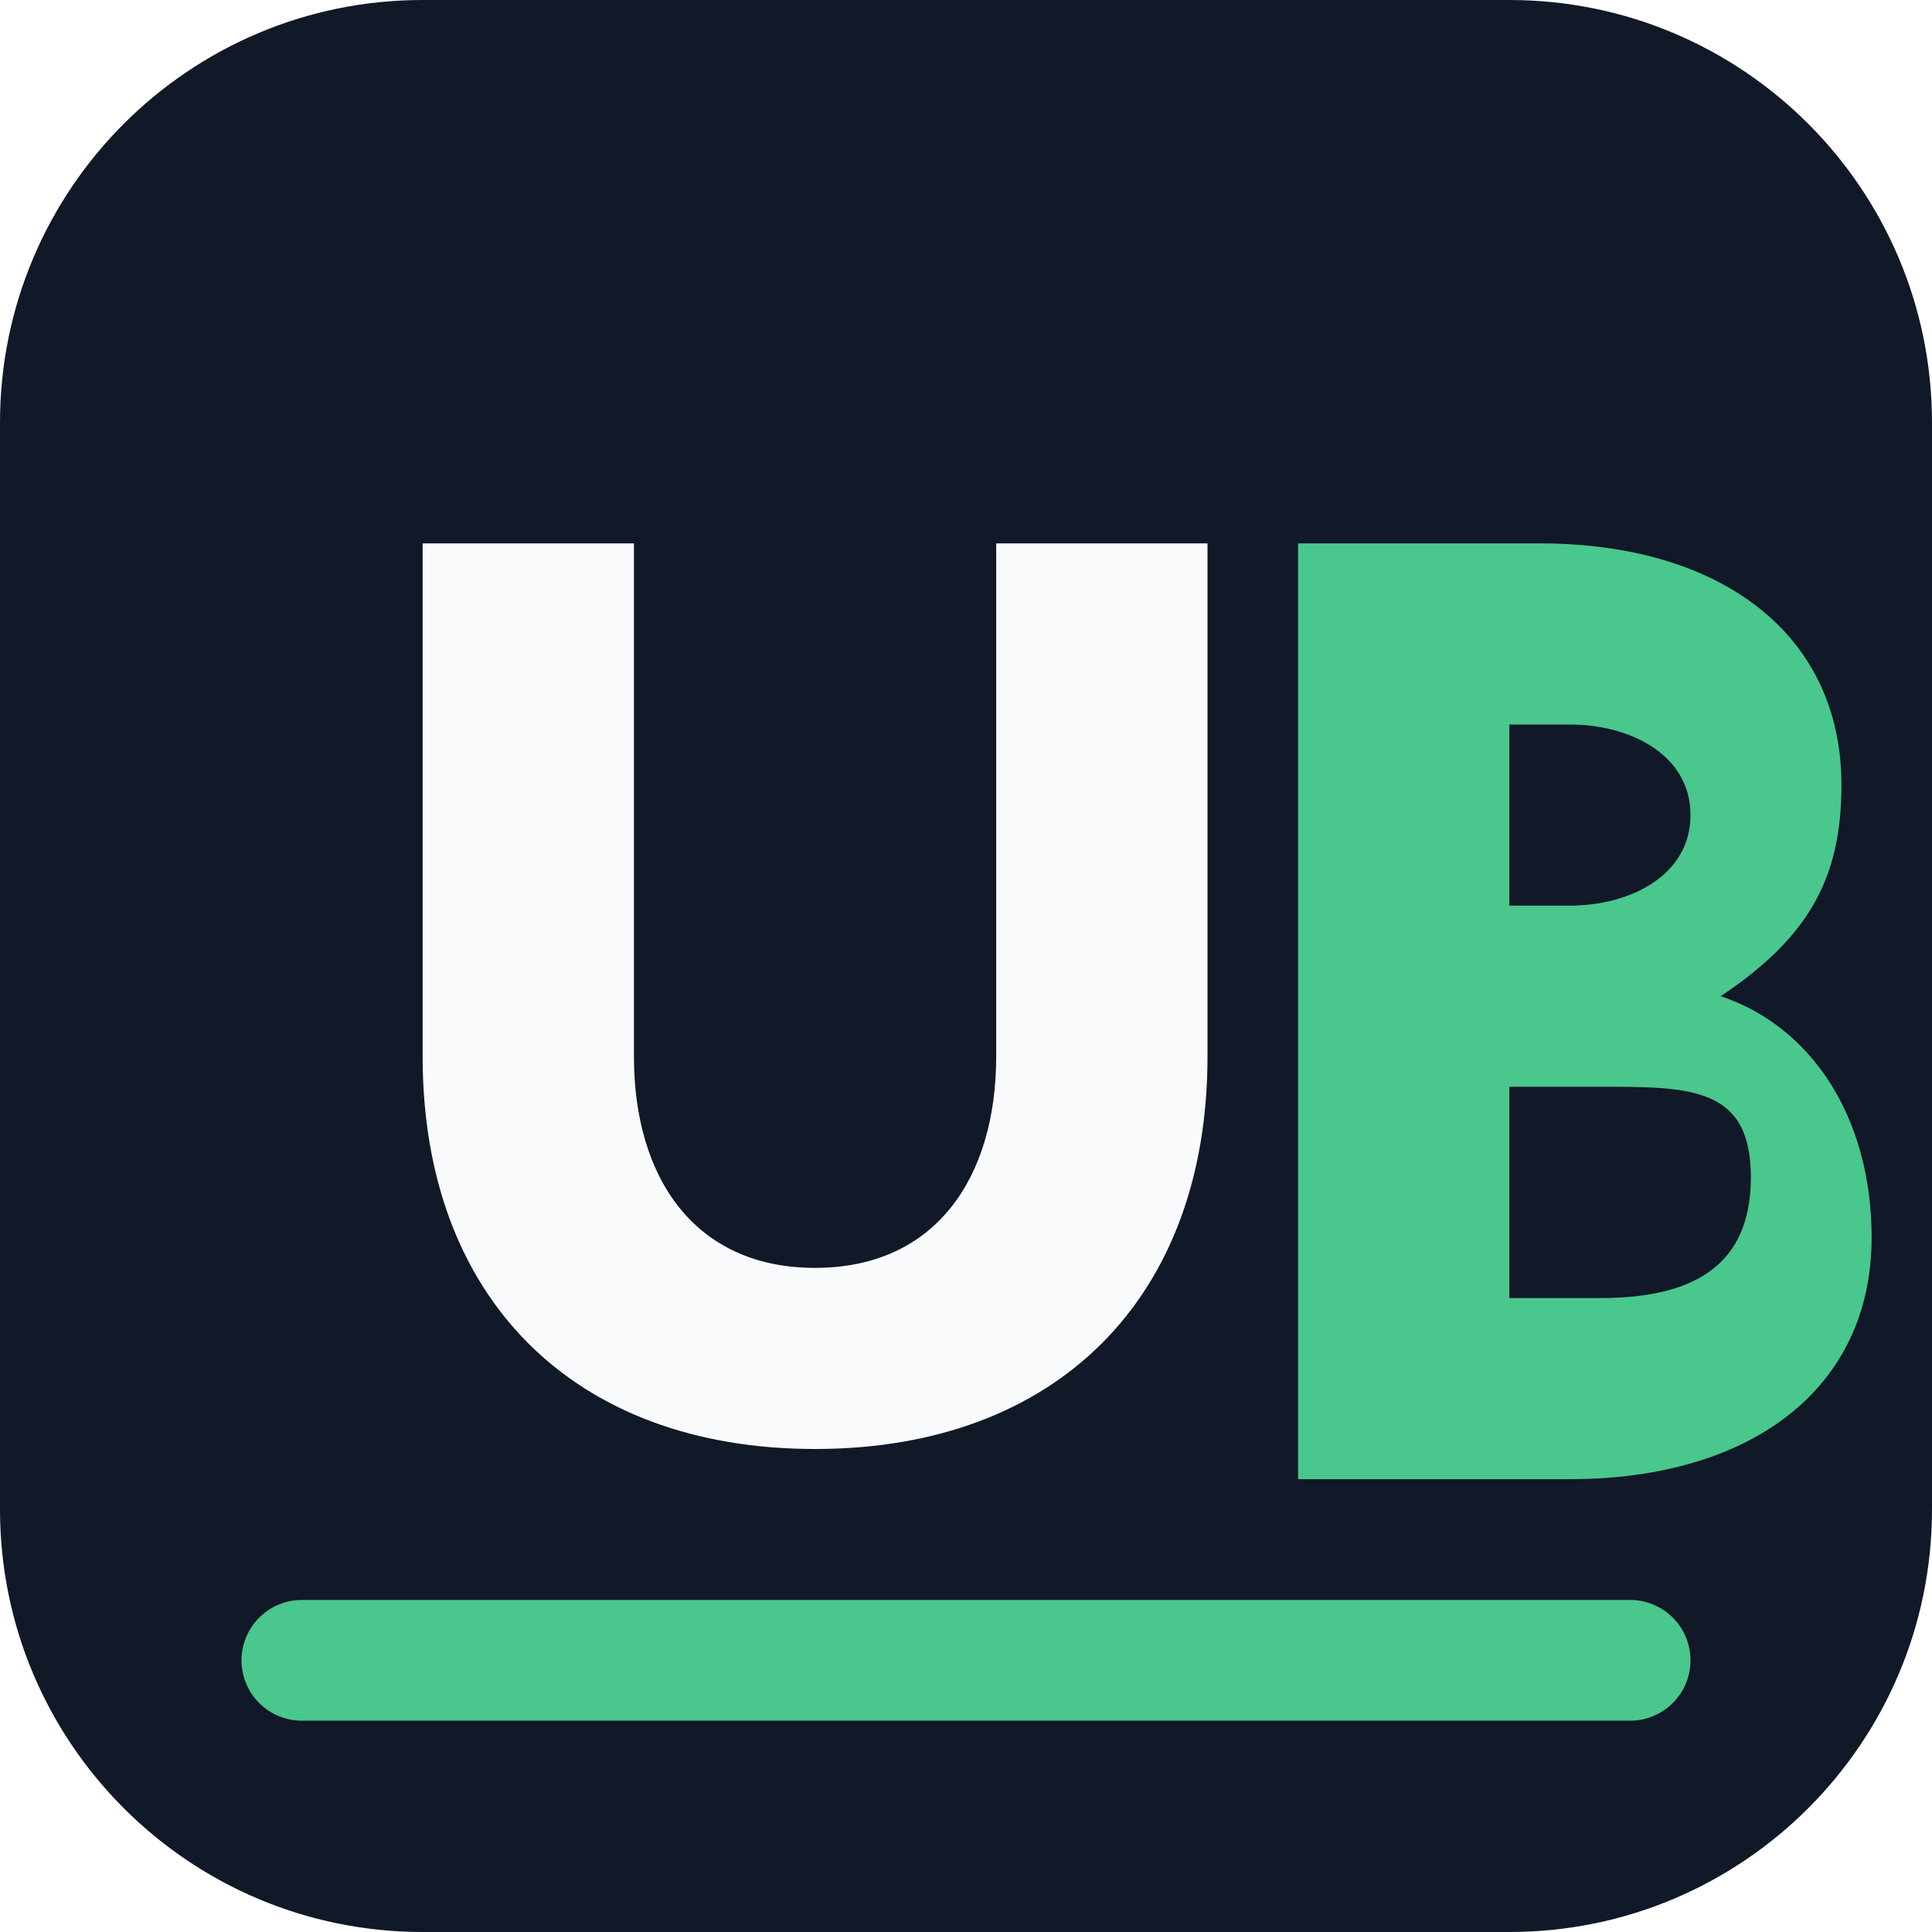
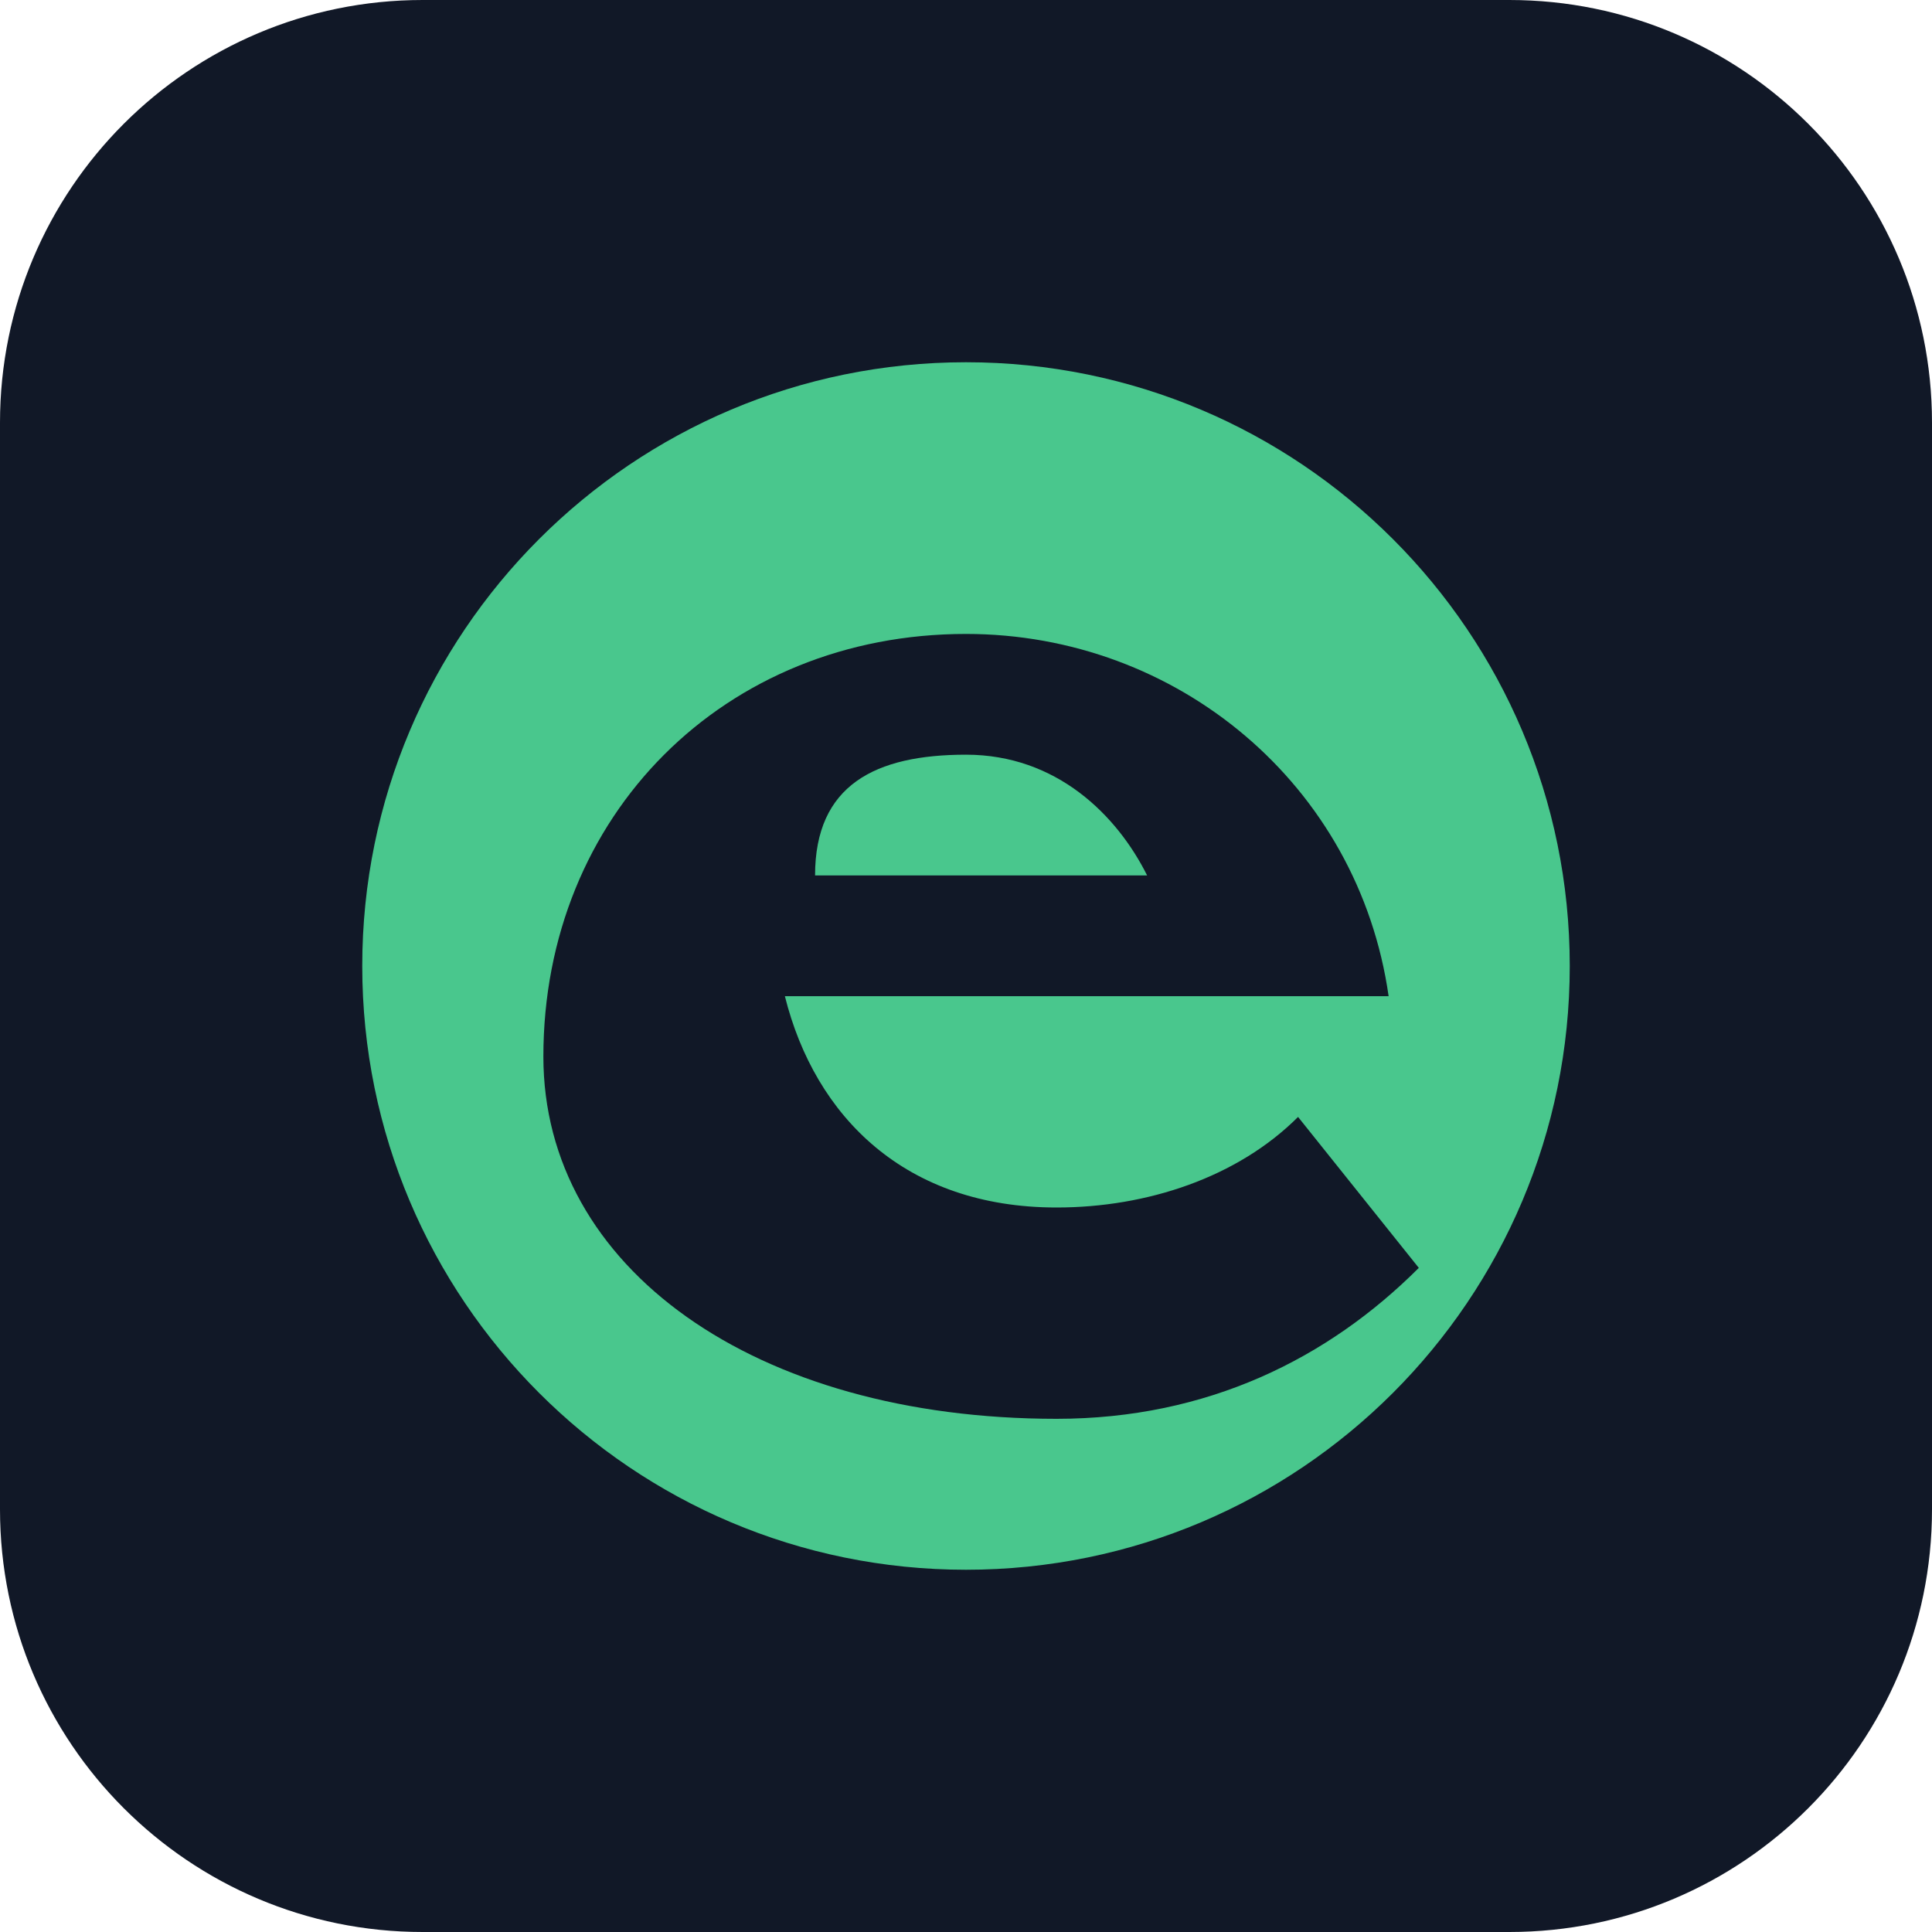
<svg xmlns="http://www.w3.org/2000/svg" viewBox="0 0 64 64">
  <rect width="64" height="64" rx="14" fill="#111827" />
-   <path d="M14 18v17c0 8 5 13 13 13s13-5 13-13V18h-7v17c0 4-2 7-6 7s-6-3-6-7V18h-7z" fill="#f8fafc" />
-   <path d="M43 18h8c6 0 10 3 10 8 0 3-1 5-4 7 3 1 5 4 5 8 0 5-4 8-10 8h-9V18zm7 6v6h2c2 0 4-1 4-3s-2-3-4-3h-2zm0 12v7h3c3 0 5-1 5-4s-2-3-5-3h-3z" fill="#49c78d" />
-   <path d="M10 55h44" stroke="#49c78d" stroke-width="4" stroke-linecap="round" />
+   <circle cx="32" cy="32" r="20" fill="#49c78d" />
+   <path d="M18 35c0-8 6-14 14-14 7 0 13 5 14 12H26c1 4 4 7 9 7 3 0 6-1 8-3l4 5c-3 3-7 5-12 5-10 0-17-5-17-12zm9-6h11c-1-2-3-4-6-4s-5 1-5 4z" fill="#111827" />
</svg>
